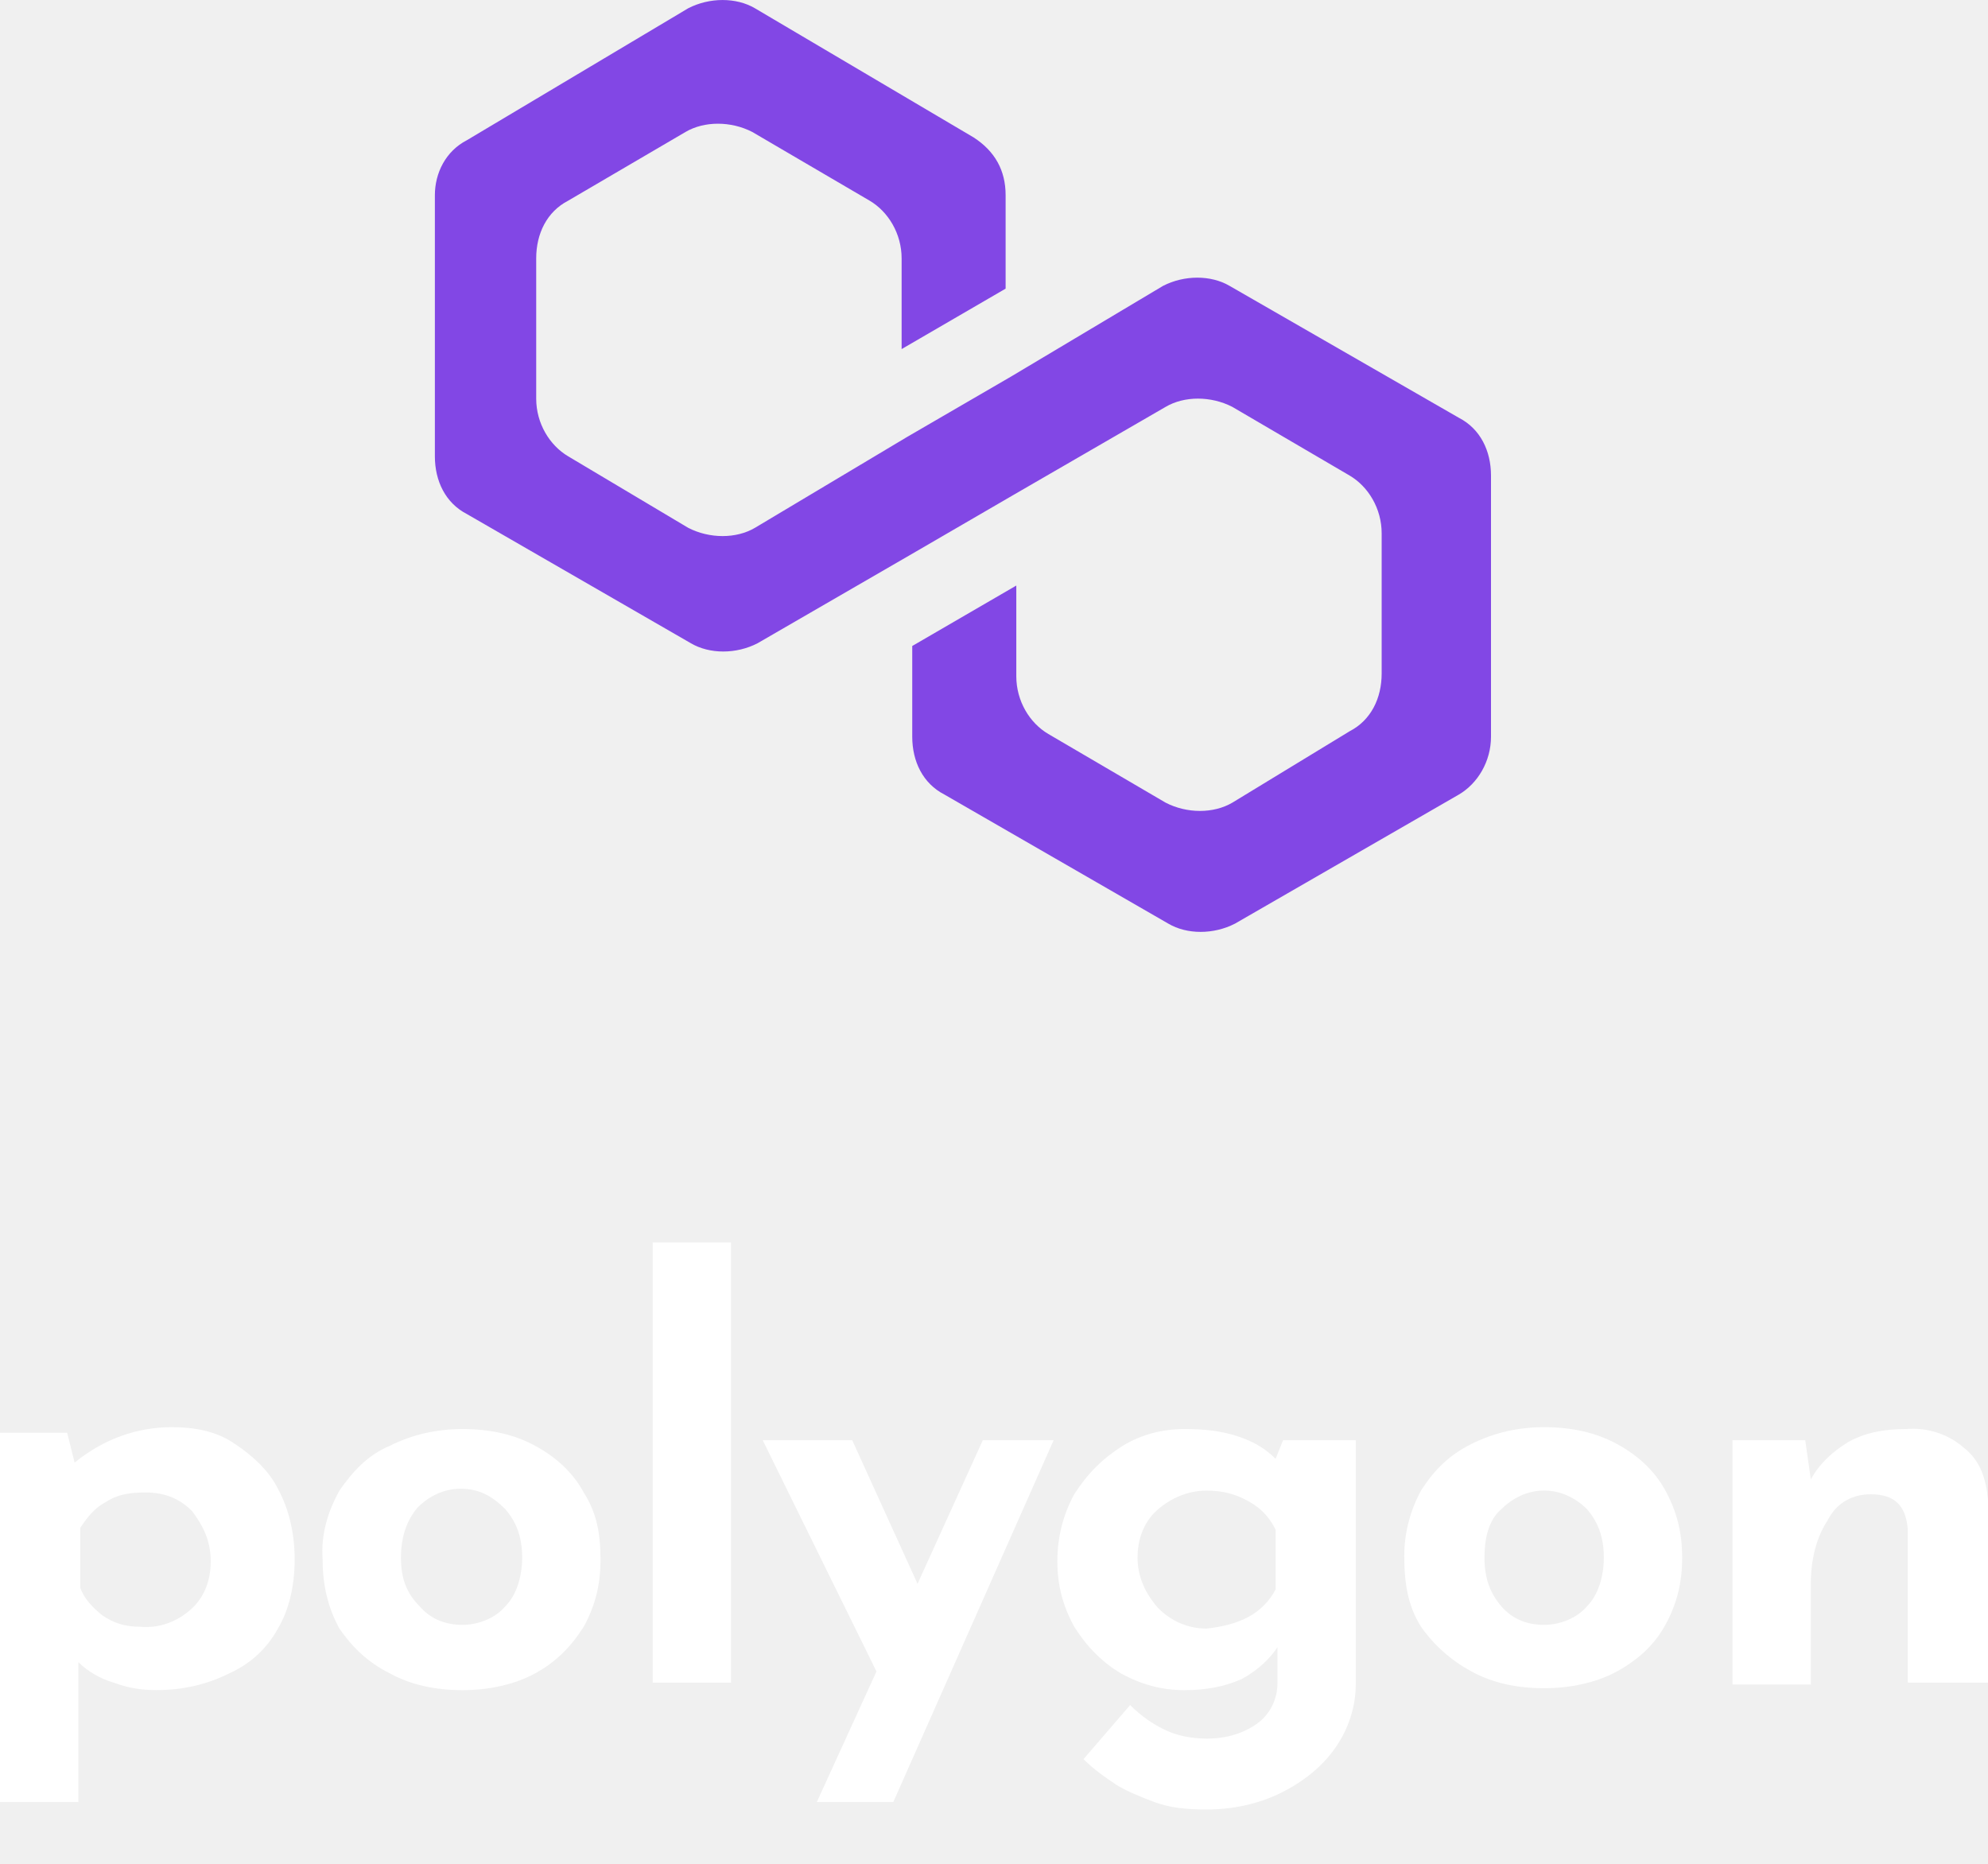
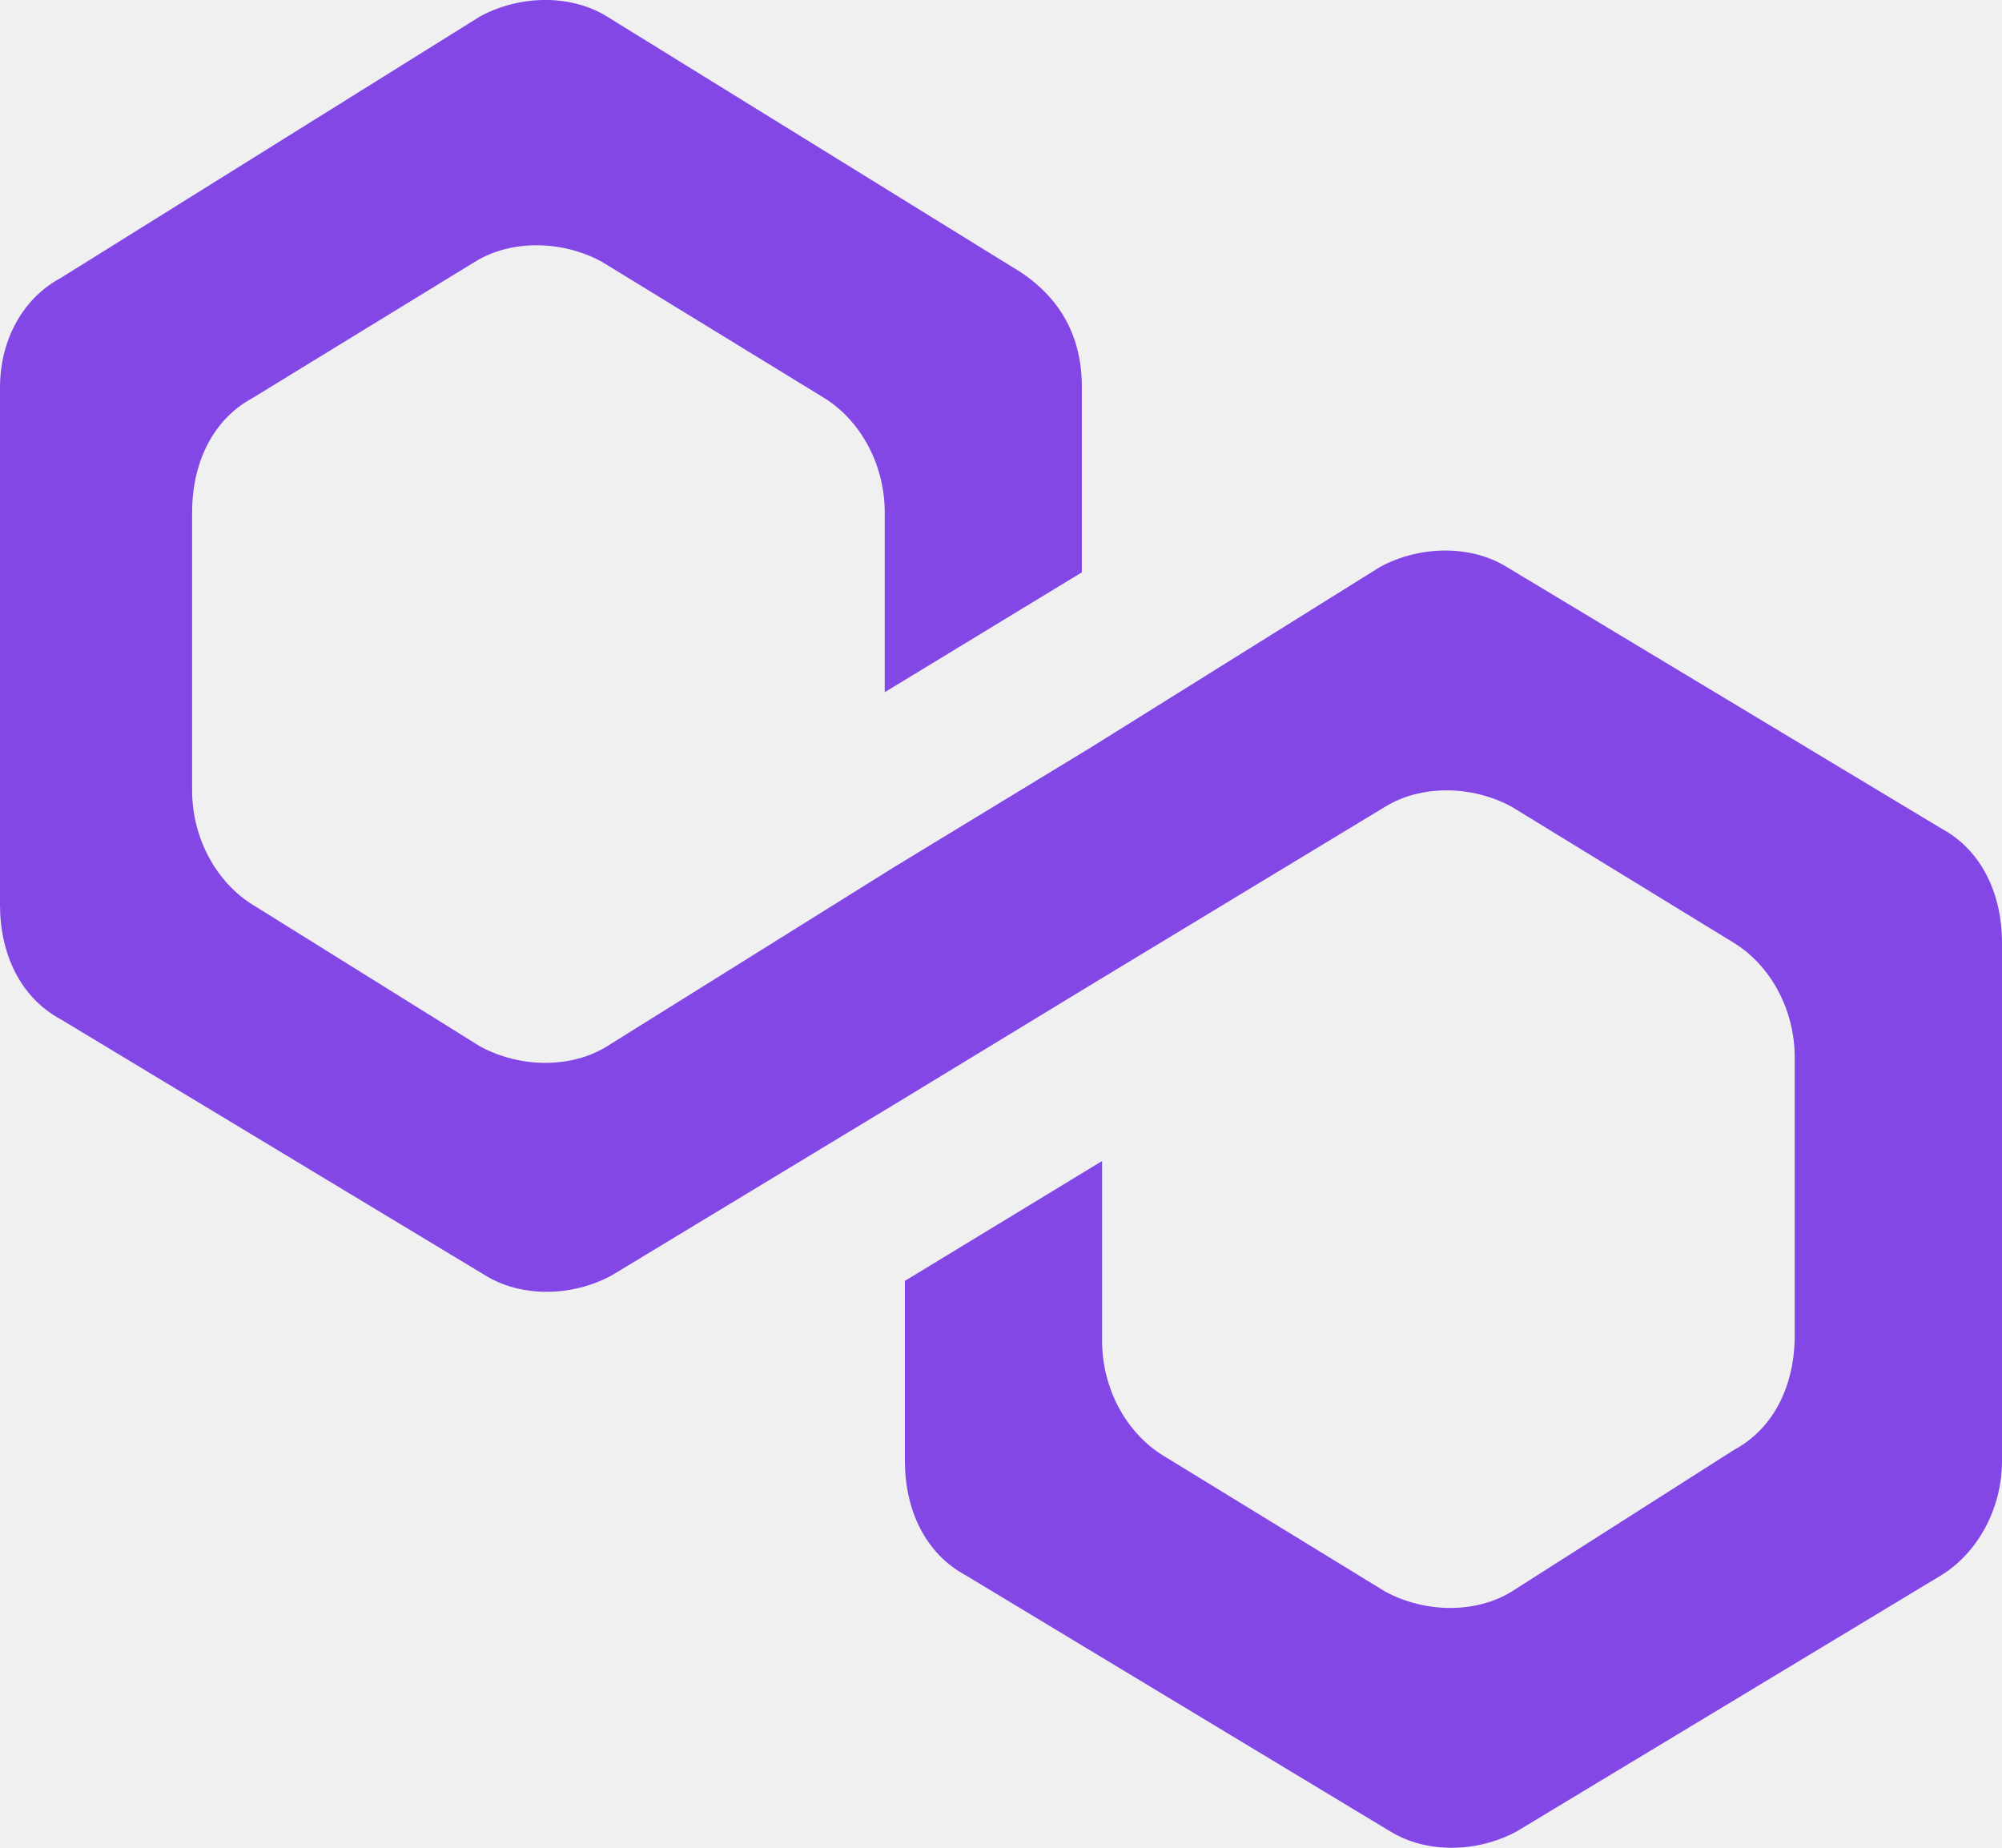
- <svg xmlns="http://www.w3.org/2000/svg" width="32" height="30" viewBox="0 0 32 30" fill="none">
-   <path d="M19.793 4.602C19.492 4.425 19.063 4.425 18.72 4.602L16.273 6.062L14.598 7.035L12.152 8.496C11.851 8.673 11.422 8.673 11.078 8.496L9.146 7.345C8.846 7.168 8.631 6.814 8.631 6.416V4.159C8.631 3.761 8.803 3.407 9.146 3.23L11.035 2.124C11.336 1.947 11.765 1.947 12.109 2.124L13.998 3.23C14.298 3.407 14.513 3.761 14.513 4.159V5.619L16.187 4.646V3.142C16.187 2.743 16.015 2.434 15.672 2.212L12.152 0.133C11.851 -0.044 11.422 -0.044 11.078 0.133L7.515 2.257C7.172 2.434 7 2.788 7 3.142V7.345C7 7.743 7.172 8.097 7.515 8.274L11.121 10.354C11.422 10.531 11.851 10.531 12.194 10.354L14.641 8.938L16.316 7.965L18.763 6.549C19.063 6.372 19.492 6.372 19.836 6.549L21.725 7.655C22.025 7.832 22.24 8.186 22.24 8.584V10.841C22.24 11.239 22.068 11.593 21.725 11.77L19.836 12.92C19.535 13.097 19.106 13.097 18.763 12.92L16.874 11.814C16.573 11.637 16.359 11.283 16.359 10.885V9.425L14.684 10.398V11.858C14.684 12.257 14.856 12.611 15.2 12.788L18.806 14.867C19.106 15.044 19.535 15.044 19.879 14.867L23.485 12.788C23.785 12.611 24 12.257 24 11.858V7.655C24 7.257 23.828 6.903 23.485 6.726L19.793 4.602Z" fill="#8247E5" />
-   <path d="M3.782 23.242C4.053 23.422 4.323 23.662 4.473 23.962C4.653 24.293 4.743 24.683 4.743 25.103C4.743 25.523 4.653 25.914 4.473 26.214C4.293 26.544 4.023 26.784 3.692 26.934C3.332 27.114 2.942 27.204 2.522 27.204C2.281 27.204 2.071 27.174 1.831 27.084C1.621 27.024 1.411 26.904 1.261 26.754V29.006H0V23.062H1.081L1.201 23.542C1.681 23.152 2.221 22.972 2.762 22.972C3.122 22.972 3.482 23.032 3.782 23.242ZM3.062 25.914C3.272 25.734 3.392 25.463 3.392 25.133C3.392 24.803 3.272 24.563 3.092 24.323C2.882 24.113 2.642 24.023 2.341 24.023C2.101 24.023 1.891 24.052 1.711 24.173C1.531 24.263 1.411 24.413 1.291 24.593V25.553C1.351 25.734 1.501 25.884 1.651 26.004C1.831 26.124 2.011 26.184 2.251 26.184C2.582 26.214 2.852 26.094 3.062 25.914Z" fill="white" />
-   <path d="M5.463 23.993C5.673 23.692 5.914 23.422 6.274 23.272C6.634 23.092 7.024 23.002 7.444 23.002C7.895 23.002 8.285 23.092 8.615 23.272C8.945 23.452 9.216 23.692 9.396 24.023C9.606 24.353 9.666 24.683 9.666 25.103C9.666 25.524 9.576 25.854 9.396 26.184C9.186 26.514 8.945 26.754 8.615 26.934C8.285 27.115 7.865 27.205 7.444 27.205C6.994 27.205 6.604 27.115 6.274 26.934C5.914 26.754 5.673 26.514 5.463 26.214C5.283 25.884 5.193 25.524 5.193 25.103C5.163 24.683 5.283 24.323 5.463 23.993ZM6.754 25.854C6.934 26.064 7.174 26.154 7.444 26.154C7.715 26.154 7.985 26.034 8.135 25.854C8.315 25.674 8.405 25.373 8.405 25.073C8.405 24.743 8.315 24.503 8.135 24.293C7.925 24.083 7.715 23.963 7.414 23.963C7.144 23.963 6.904 24.083 6.724 24.263C6.544 24.473 6.454 24.743 6.454 25.073C6.454 25.404 6.544 25.644 6.754 25.854Z" fill="white" />
-   <path d="M11.767 20V27.084H10.506V20H11.767Z" fill="white" />
-   <path d="M16.96 23.182L14.379 29.006H13.148L14.108 26.904L12.277 23.182H13.718L14.769 25.493L15.82 23.182H16.96V23.182Z" fill="white" />
-   <path d="M21.823 23.182V27.115C21.823 27.475 21.703 27.835 21.493 28.135C21.283 28.435 20.983 28.676 20.623 28.856C20.262 29.036 19.842 29.126 19.422 29.126C19.092 29.126 18.822 29.096 18.581 29.006C18.341 28.916 18.131 28.826 17.981 28.736C17.801 28.616 17.621 28.495 17.441 28.315L18.191 27.445C18.371 27.625 18.552 27.745 18.732 27.835C18.912 27.925 19.152 27.985 19.422 27.985C19.752 27.985 20.022 27.895 20.233 27.745C20.443 27.595 20.563 27.355 20.563 27.085V26.514C20.443 26.694 20.262 26.874 19.992 27.024C19.722 27.145 19.422 27.205 19.062 27.205C18.702 27.205 18.371 27.115 18.041 26.934C17.741 26.754 17.501 26.514 17.291 26.184C17.111 25.854 17.02 25.524 17.02 25.133C17.02 24.743 17.111 24.383 17.291 24.053C17.501 23.723 17.741 23.482 18.071 23.272C18.371 23.092 18.702 23.002 19.062 23.002C19.392 23.002 19.662 23.032 19.932 23.122C20.203 23.212 20.383 23.332 20.533 23.482L20.653 23.182H21.823V23.182ZM20.533 25.584V24.623C20.443 24.443 20.323 24.293 20.112 24.173C19.902 24.053 19.692 23.993 19.422 23.993C19.122 23.993 18.852 24.113 18.642 24.293C18.431 24.473 18.311 24.743 18.311 25.073C18.311 25.373 18.431 25.644 18.642 25.884C18.852 26.094 19.122 26.214 19.422 26.214C19.962 26.154 20.323 25.974 20.533 25.584Z" fill="white" />
-   <path d="M22.874 23.992C23.084 23.662 23.325 23.422 23.685 23.242C24.045 23.062 24.435 22.972 24.855 22.972C25.306 22.972 25.696 23.062 26.026 23.242C26.356 23.422 26.627 23.662 26.807 23.992C26.987 24.323 27.077 24.653 27.077 25.073C27.077 25.493 26.987 25.824 26.807 26.154C26.627 26.484 26.356 26.724 26.026 26.904C25.696 27.084 25.276 27.174 24.855 27.174C24.405 27.174 24.015 27.084 23.685 26.904C23.355 26.724 23.084 26.484 22.874 26.184C22.664 25.854 22.604 25.493 22.604 25.043C22.604 24.683 22.694 24.323 22.874 23.992ZM24.165 25.854C24.345 26.064 24.585 26.154 24.855 26.154C25.126 26.154 25.396 26.034 25.546 25.854C25.726 25.674 25.816 25.373 25.816 25.073C25.816 24.743 25.726 24.503 25.546 24.293C25.366 24.113 25.126 23.992 24.855 23.992C24.585 23.992 24.345 24.113 24.165 24.293C23.955 24.473 23.895 24.773 23.895 25.073C23.895 25.403 23.985 25.643 24.165 25.854Z" fill="white" />
-   <path d="M31.61 23.302C31.88 23.512 31.97 23.812 32 24.143V27.084H30.709V24.623C30.679 24.233 30.499 24.052 30.109 24.052C29.838 24.052 29.568 24.173 29.418 24.473C29.238 24.743 29.148 25.103 29.148 25.493V27.114H27.887V23.182H29.058L29.148 23.812C29.298 23.542 29.508 23.362 29.748 23.212C30.018 23.062 30.319 23.002 30.679 23.002C31.039 22.972 31.369 23.092 31.61 23.302Z" fill="white" />
+ <svg xmlns="http://www.w3.org/2000/svg" width="26" height="24" viewBox="0 0 26 24" fill="none">
+   <path d="M19.566 7.363C19.106 7.08 18.45 7.08 17.924 7.363L14.182 9.699L11.621 11.257L7.879 13.593C7.419 13.876 6.763 13.876 6.237 13.593L3.283 11.752C2.823 11.469 2.495 10.903 2.495 10.265V6.655C2.495 6.018 2.758 5.451 3.283 5.168L6.172 3.398C6.631 3.115 7.288 3.115 7.813 3.398L10.702 5.168C11.162 5.451 11.49 6.018 11.49 6.655V8.991L14.05 7.434V5.027C14.05 4.389 13.788 3.894 13.263 3.54L7.879 0.212C7.419 -0.071 6.763 -0.071 6.237 0.212L0.788 3.611C0.263 3.894 0 4.46 0 5.027V11.752C0 12.389 0.263 12.956 0.788 13.239L6.303 16.566C6.763 16.85 7.419 16.85 7.944 16.566L11.687 14.301L14.248 12.743L17.99 10.478C18.45 10.195 19.106 10.195 19.631 10.478L22.52 12.248C22.98 12.531 23.308 13.097 23.308 13.735V17.345C23.308 17.982 23.046 18.549 22.52 18.832L19.631 20.673C19.172 20.956 18.515 20.956 17.99 20.673L15.101 18.903C14.641 18.619 14.313 18.053 14.313 17.416V15.08L11.752 16.637V18.974C11.752 19.611 12.015 20.177 12.54 20.46L18.056 23.788C18.515 24.071 19.172 24.071 19.697 23.788L25.212 20.46C25.672 20.177 26 19.611 26 18.974V12.248C26 11.611 25.737 11.044 25.212 10.761L19.566 7.363Z" fill="#8247E5" />
</svg>
